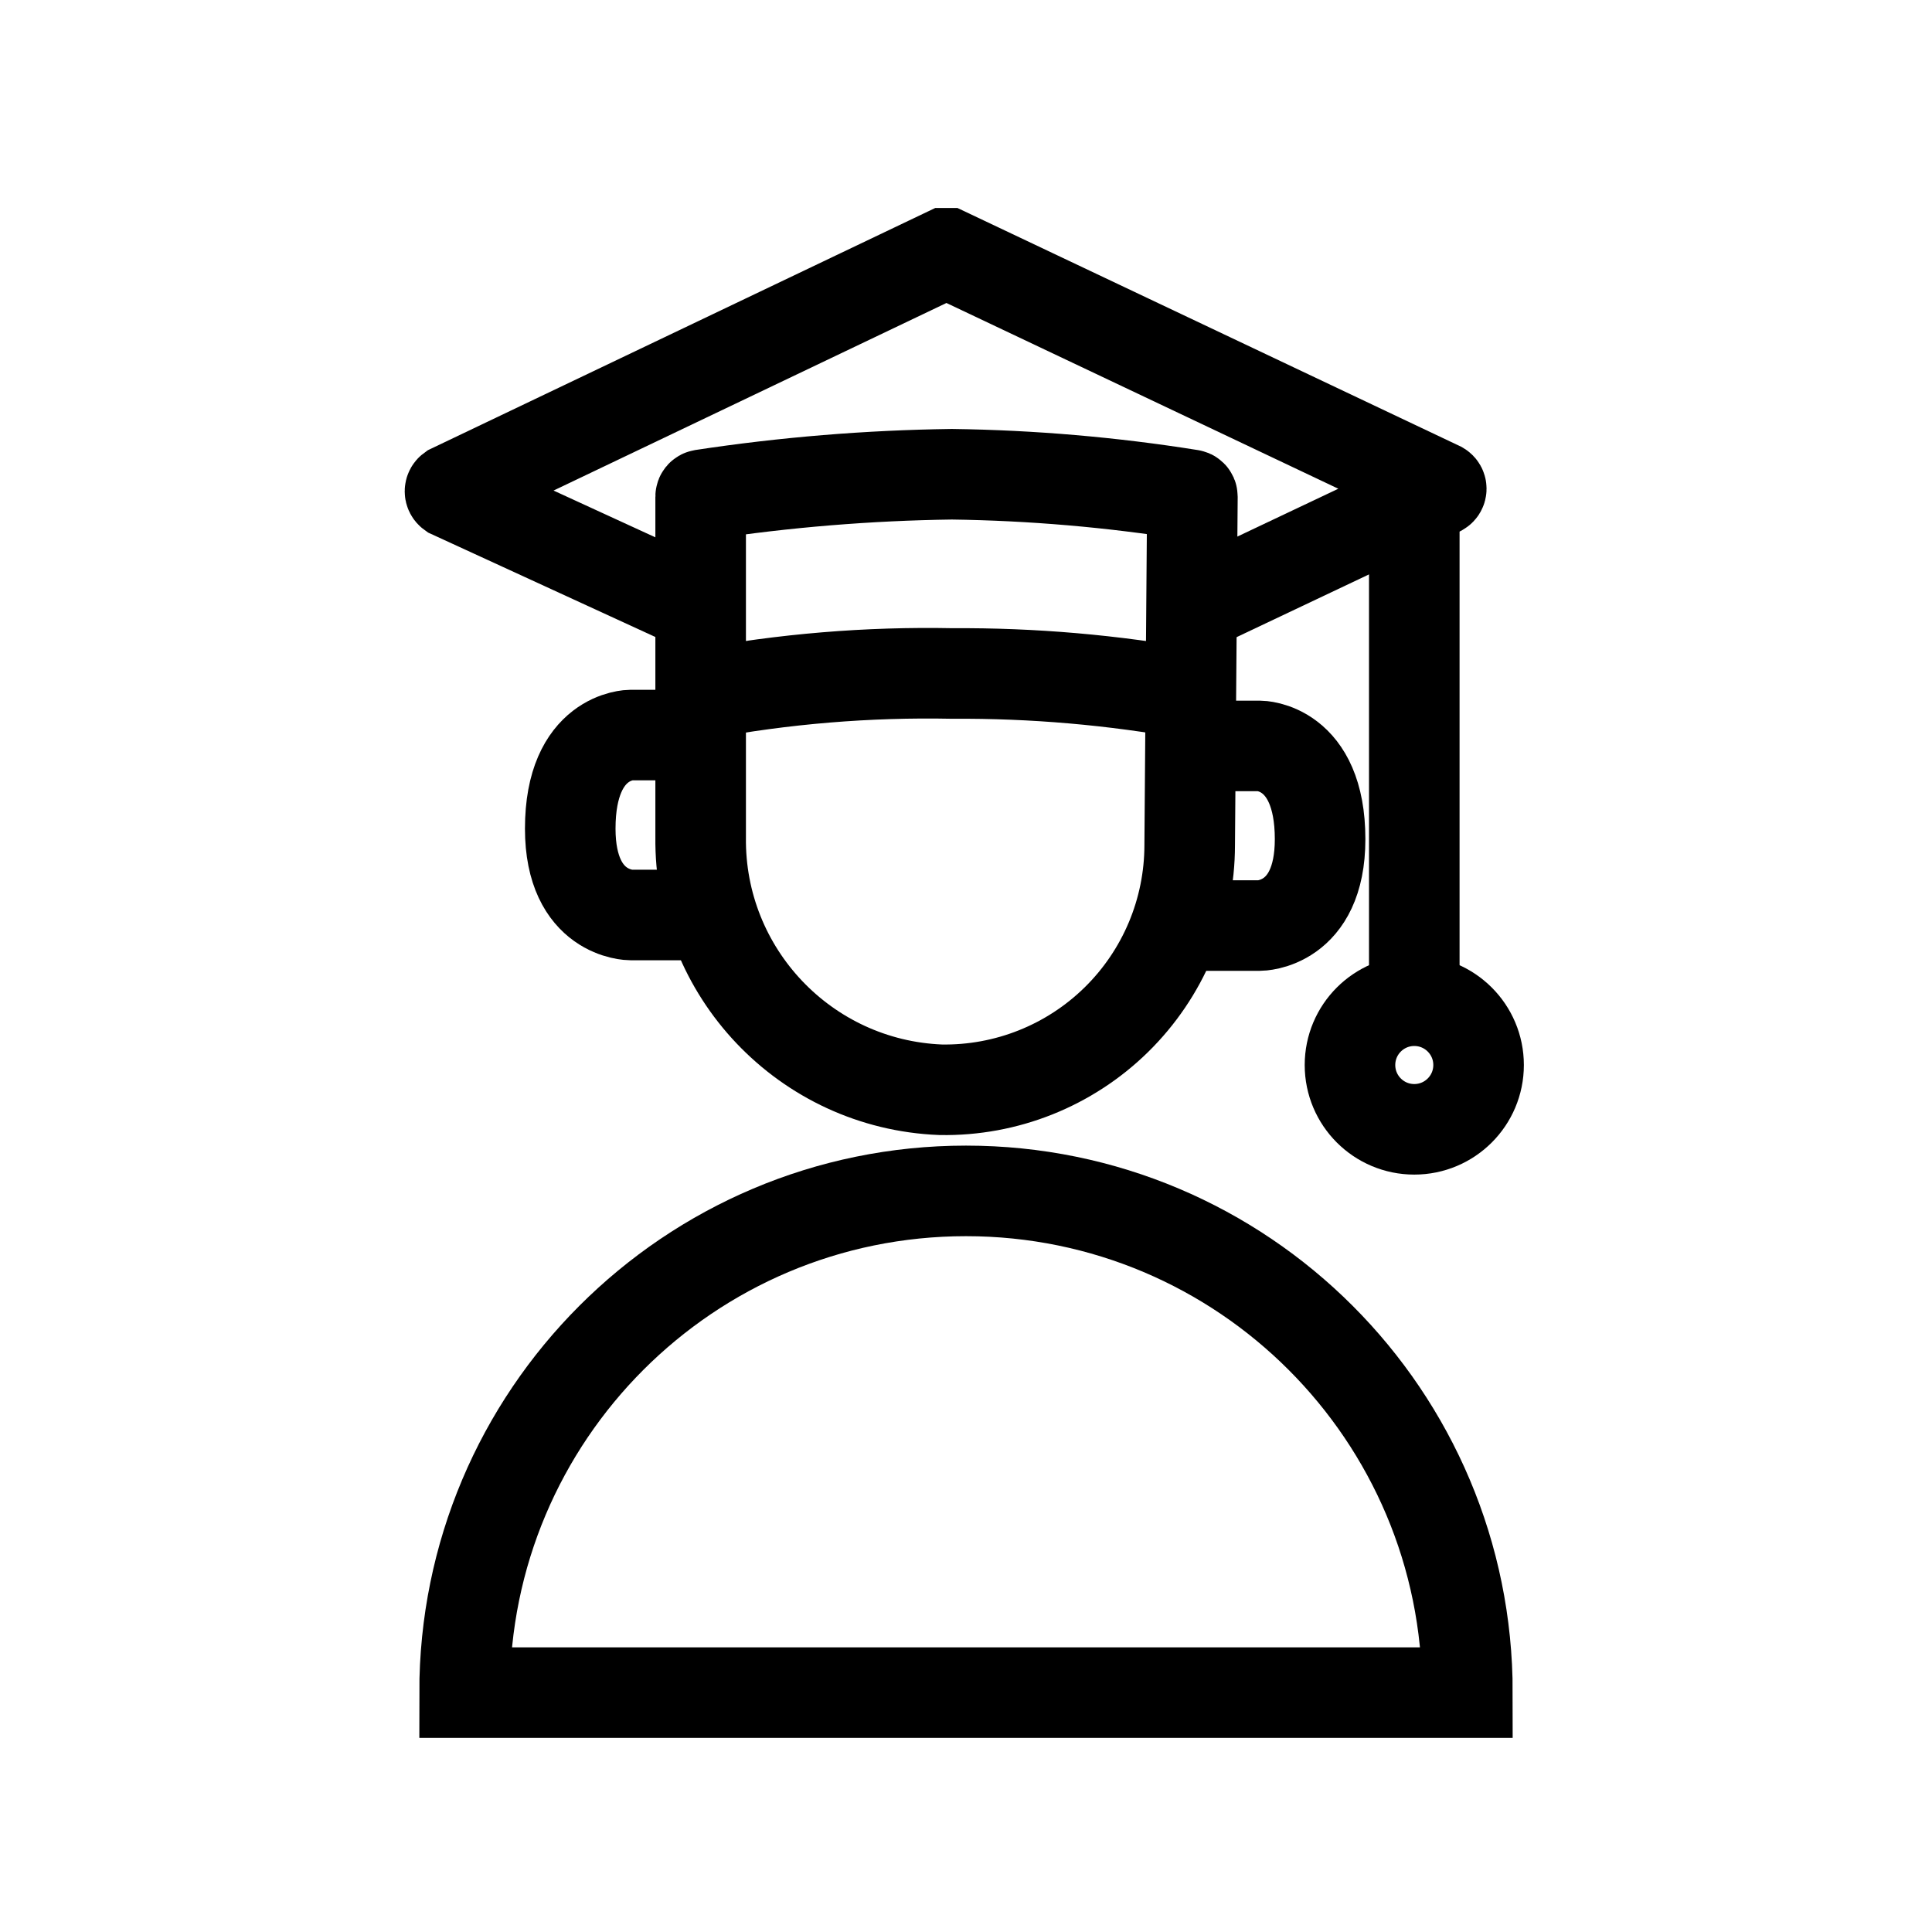
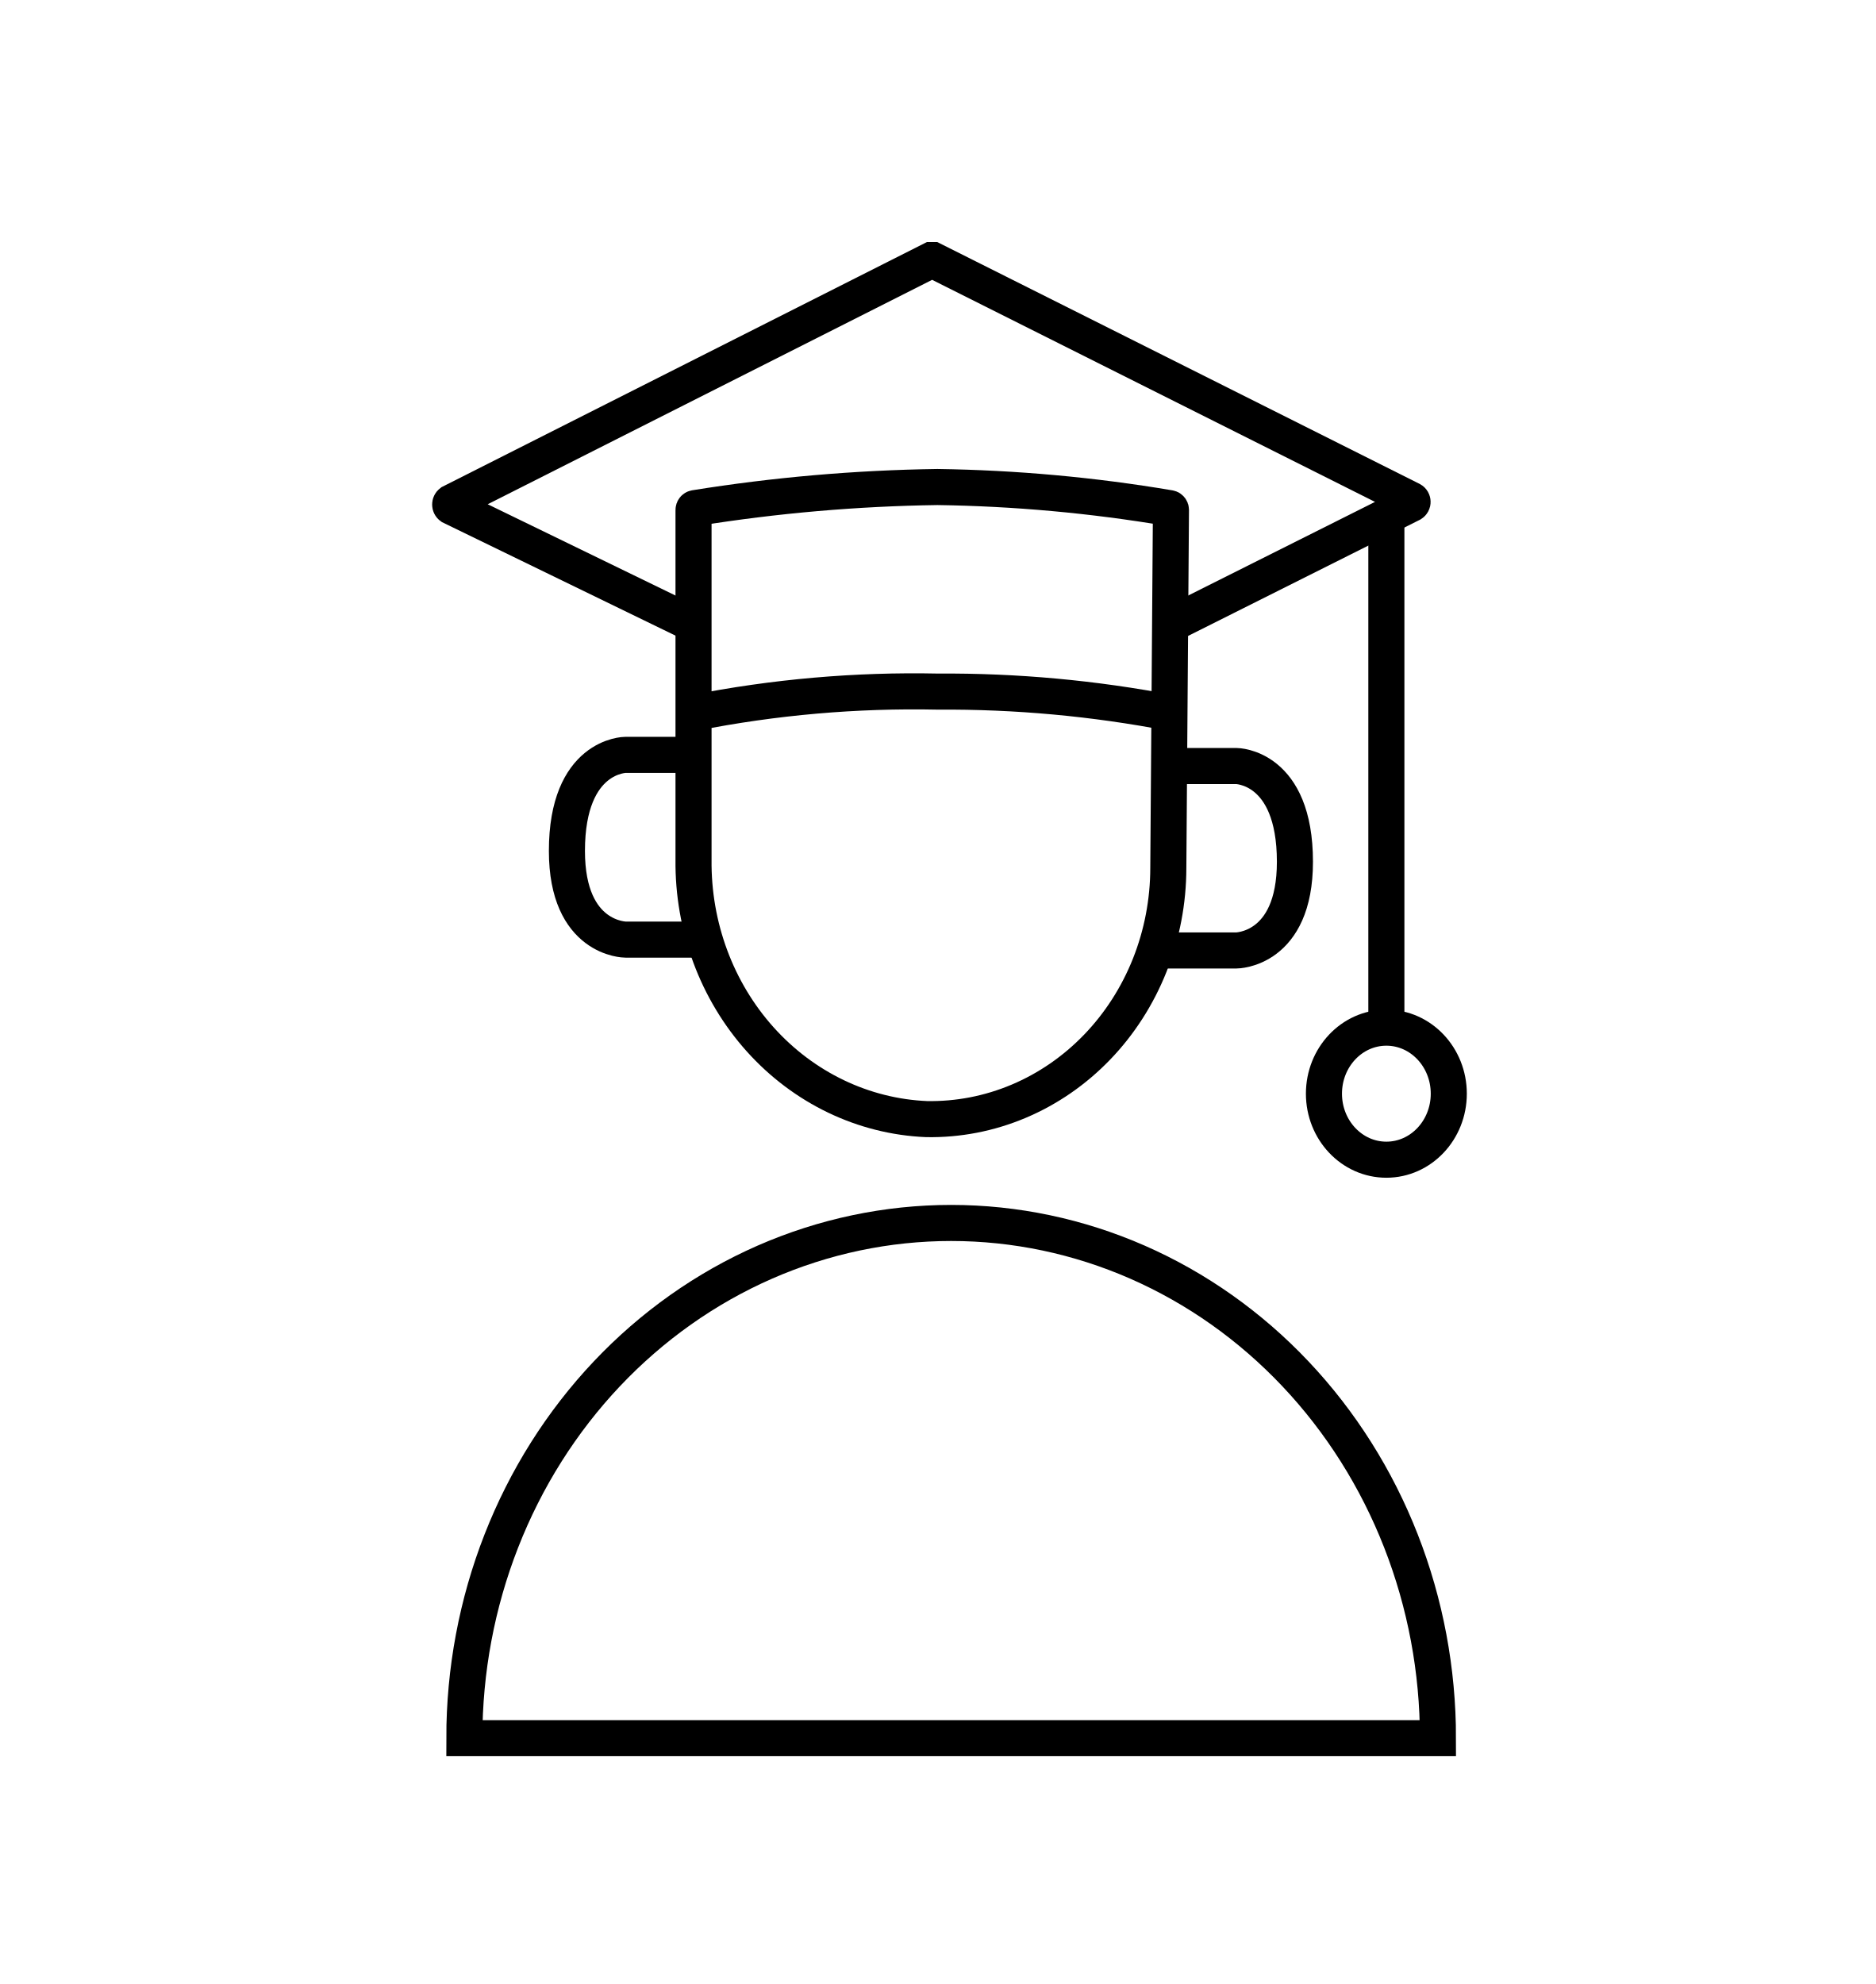
- <svg xmlns="http://www.w3.org/2000/svg" width="800px" height="800px" viewBox="0 0 64 64" stroke-width="3" stroke="#000000" fill="none">
-   <path d="M48.61,56.07A16.61,16.61,0,0,0,32,39.45h0A16.61,16.61,0,0,0,15.39,56.07Z" />
-   <path d="M39.41,28a8.11,8.11,0,0,1-8.25,8.1,8.28,8.28,0,0,1-7.95-8.37V16.45a.06.06,0,0,1,.05-.06,60.56,60.56,0,0,1,8.27-.68,54.93,54.93,0,0,1,7.91.68.06.06,0,0,1,.06.06Z" />
-   <path d="M23.21,20.14l-8.27-3.8a.08.08,0,0,1,0-.13L31.32,8.39h.06l16.33,7.74a.07.07,0,0,1,0,.12L39.5,20.14" />
-   <path d="M23.21,24.35H20.89s-2,0-2,3.1c0,2.86,2,2.86,2,2.86l2.72,0" />
-   <path d="M39.41,24.71h2.32s2,0,2,3.09c0,2.86-2,2.86-2,2.86H39" />
-   <line x1="46.85" y1="33.15" x2="46.85" y2="16.72" />
-   <circle cx="46.85" cy="35.28" r="2.13" />
-   <path d="M39.5,23a42.89,42.89,0,0,0-7.95-.69,40.85,40.85,0,0,0-8.34.69" />
+ <svg xmlns="http://www.w3.org/2000/svg" width="104" height="110" viewBox="0 0 104 110" fill="none">
+   <path d="M79.728 96.37C79.73 92.62 79.034 88.906 77.678 85.44C76.323 81.974 74.335 78.825 71.828 76.172C69.322 73.52 66.346 71.415 63.07 69.979C59.794 68.544 56.283 67.805 52.737 67.805C49.191 67.805 45.68 68.544 42.404 69.979C39.128 71.415 36.152 73.52 33.645 76.172C31.139 78.825 29.151 81.974 27.796 85.44C26.44 88.906 25.744 92.62 25.746 96.37H79.728Z" stroke="black" stroke-width="2" />
+   <path d="M64.778 48.125C64.776 49.975 64.426 51.805 63.749 53.51C63.071 55.215 62.08 56.761 60.832 58.056C59.584 59.352 58.105 60.372 56.481 61.057C54.857 61.743 53.12 62.079 51.372 62.047C47.872 61.9 44.564 60.314 42.151 57.628C39.739 54.941 38.412 51.366 38.453 47.661V28.274C38.453 28.249 38.461 28.225 38.476 28.206C38.491 28.187 38.511 28.175 38.534 28.171C42.983 27.456 47.474 27.066 51.973 27.002C56.279 27.063 60.575 27.453 64.827 28.171C64.853 28.171 64.877 28.181 64.896 28.201C64.914 28.22 64.924 28.246 64.924 28.274L64.778 48.125Z" stroke="black" stroke-width="2" />
+   <path d="M38.453 34.616L25.014 28.084C24.997 28.072 24.984 28.055 24.974 28.035C24.965 28.016 24.96 27.995 24.96 27.973C24.96 27.951 24.965 27.929 24.974 27.91C24.984 27.89 24.997 27.874 25.014 27.861L51.632 14.42H51.729L78.265 27.724C78.282 27.734 78.296 27.749 78.306 27.767C78.316 27.785 78.321 27.806 78.321 27.827C78.321 27.847 78.316 27.868 78.306 27.886C78.296 27.904 78.282 27.919 78.265 27.93L64.924 34.616" stroke="black" stroke-width="2" />
+   <path d="M38.453 41.852H34.683C34.683 41.852 31.433 41.852 31.433 47.18C31.433 52.095 34.683 52.095 34.683 52.095H39.103" stroke="black" stroke-width="2" />
+   <path d="M64.778 42.471H68.548C68.548 42.471 71.798 42.471 71.798 47.781C71.798 52.697 68.548 52.697 68.548 52.697H64.112" stroke="black" stroke-width="2" />
+   <path d="M76.868 56.977V28.738" stroke="black" stroke-width="2" />
+   <path d="M76.868 64.298C78.78 64.298 80.329 62.659 80.329 60.638C80.329 58.616 78.78 56.977 76.868 56.977C74.956 56.977 73.407 58.616 73.407 60.638C73.407 62.659 74.956 64.298 76.868 64.298Z" stroke="black" stroke-width="2" />
+   <path d="M64.924 39.531C60.662 38.712 56.337 38.315 52.005 38.345C47.461 38.249 42.92 38.646 38.453 39.531" stroke="black" stroke-width="2" />
</svg>
